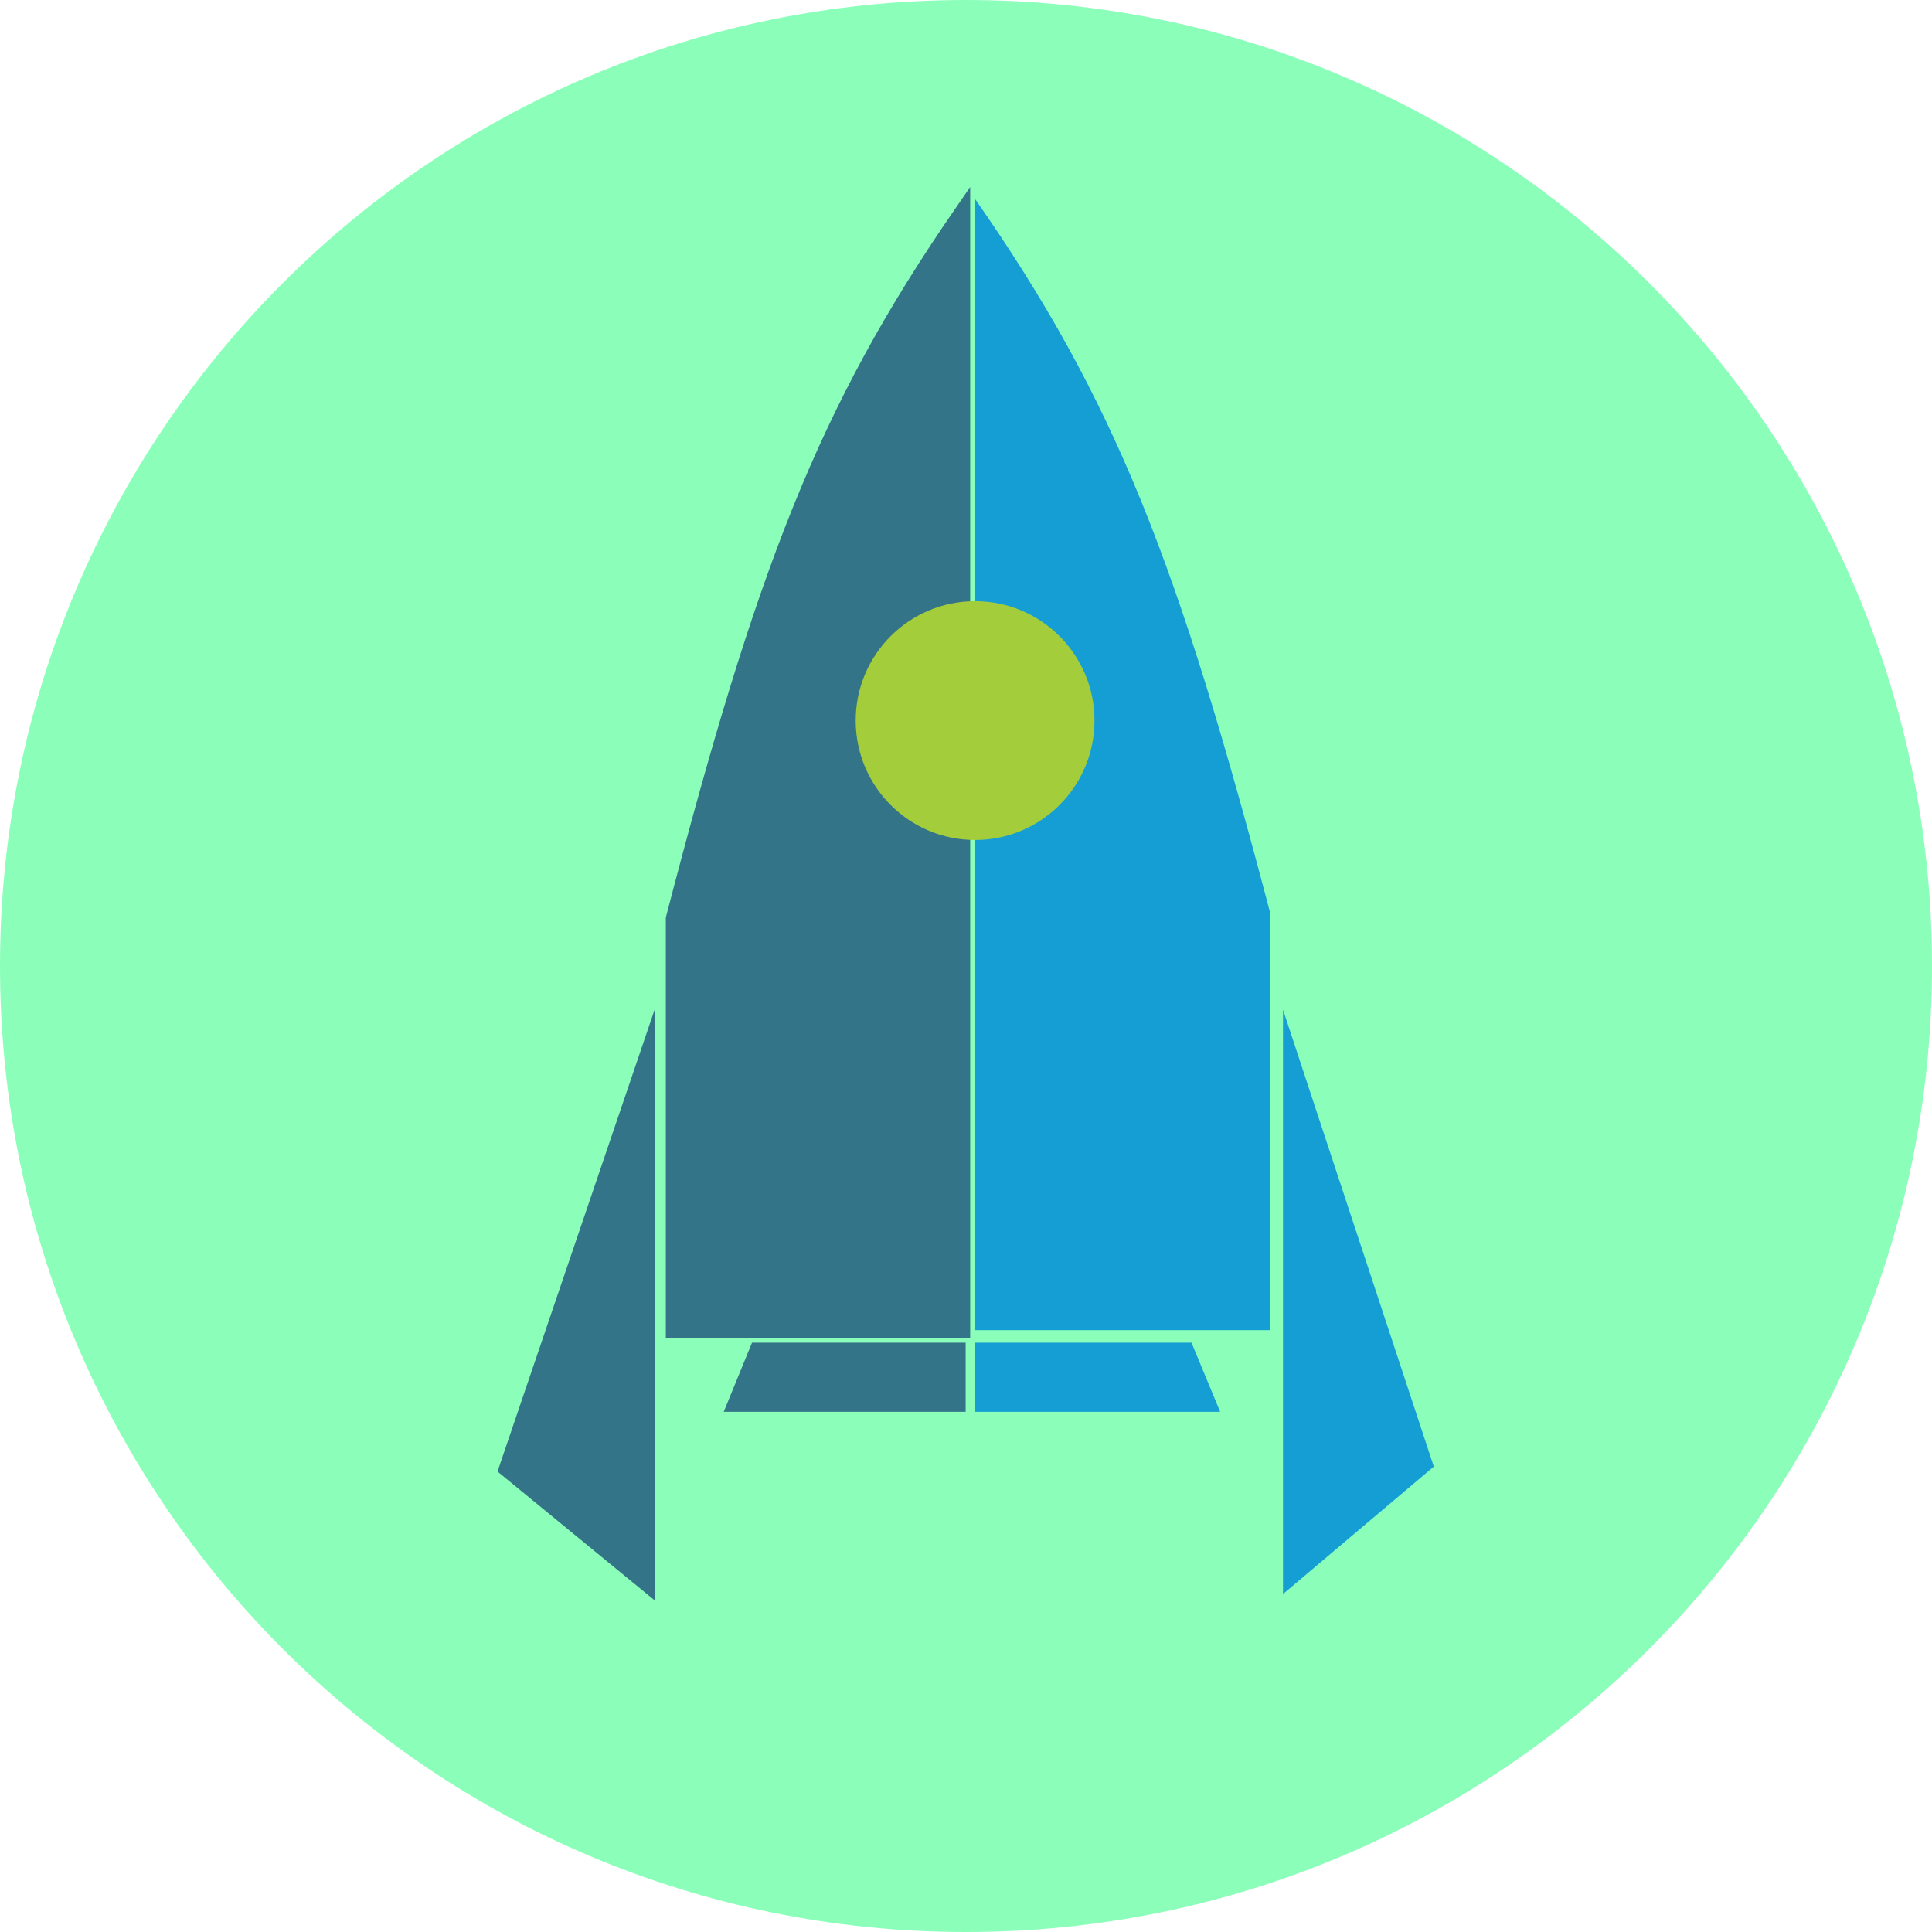
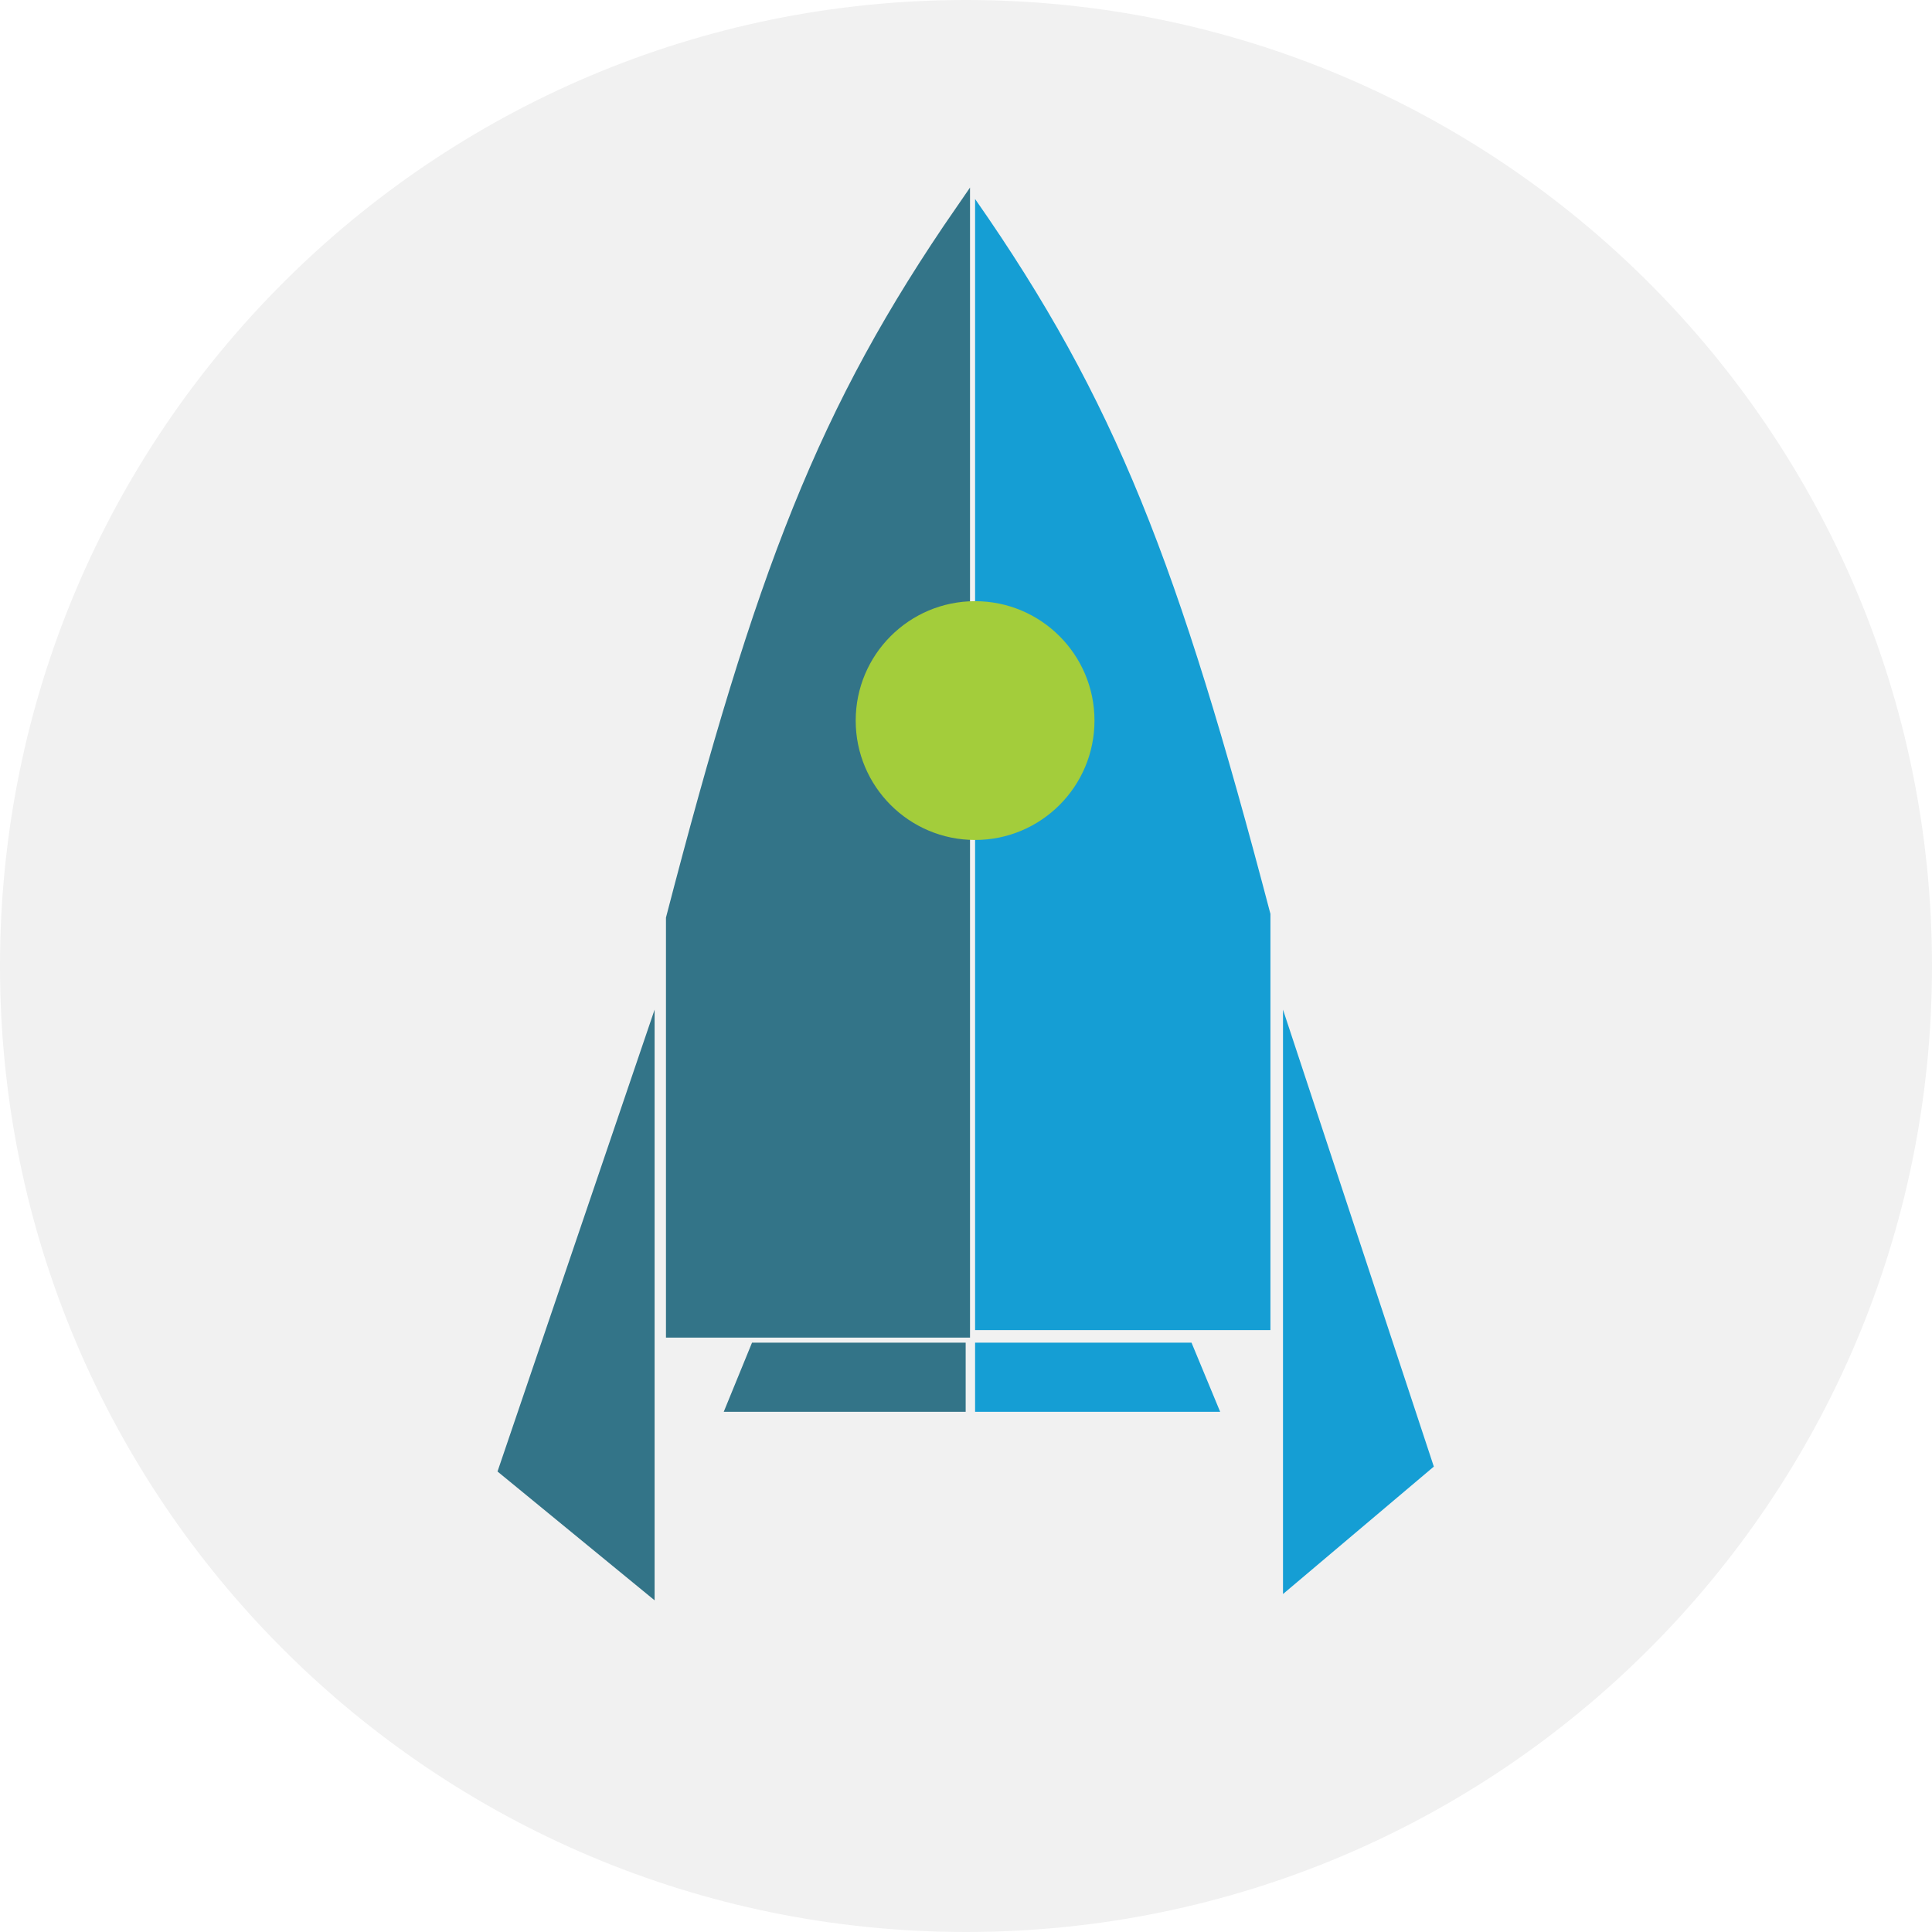
- <svg xmlns="http://www.w3.org/2000/svg" width="126" height="126" viewBox="0 0 126 126" fill="none">
-   <circle cx="63" cy="63" r="63" fill="#8BFFBA" />
-   <path d="M62.773 86.747V13.798C53.782 26.811 49.793 37.329 43.922 59.903V86.747H62.773Z" fill="#337488" stroke="#337488" />
-   <path d="M63.593 86.747V12.979C72.78 26.138 76.856 36.774 82.855 59.602V86.747H63.593Z" fill="#159ED4" />
-   <circle cx="63.593" cy="46.994" r="7.787" fill="#A3CD3B" />
-   <path d="M42.692 104.369V65.846L32.446 95.968L42.692 104.369Z" fill="#337488" />
-   <path d="M62.978 87.566H49.044L47.2 92.074H62.978V87.566Z" fill="#337488" />
-   <path d="M83.674 103.959V65.846L93.51 95.647L83.674 103.959Z" fill="#159ED4" />
-   <path d="M63.593 87.566H77.708L79.576 92.074H63.593V87.566Z" fill="#159ED4" />
+ <svg xmlns="http://www.w3.org/2000/svg" width="129" height="129" viewBox="0 0 129 129" fill="none">
+   <circle cx="64.5" cy="64.5" r="64.5" fill="#F1F1F1" />
+   <path d="M64.268 88.812V14.127C55.063 27.45 50.978 38.218 44.967 61.33V88.812H64.268Z" fill="#337488" stroke="#337488" />
+   <path d="M65.107 88.812V13.287C74.512 26.76 78.686 37.649 84.827 61.021V88.812H65.107Z" fill="#159ED4" />
+   <circle cx="65.107" cy="48.113" r="7.972" fill="#A3CD3B" />
+   <path d="M43.708 106.854V67.413L33.219 98.253L43.708 106.854Z" fill="#337488" />
+   <path d="M64.478 89.651H50.212L48.324 94.267H64.478V89.651Z" fill="#337488" />
+   <path d="M85.666 106.434V67.413L95.737 97.925L85.666 106.434Z" fill="#159ED4" />
+   <path d="M65.107 89.651H79.558L81.471 94.267H65.107V89.651Z" fill="#159ED4" />
</svg>
